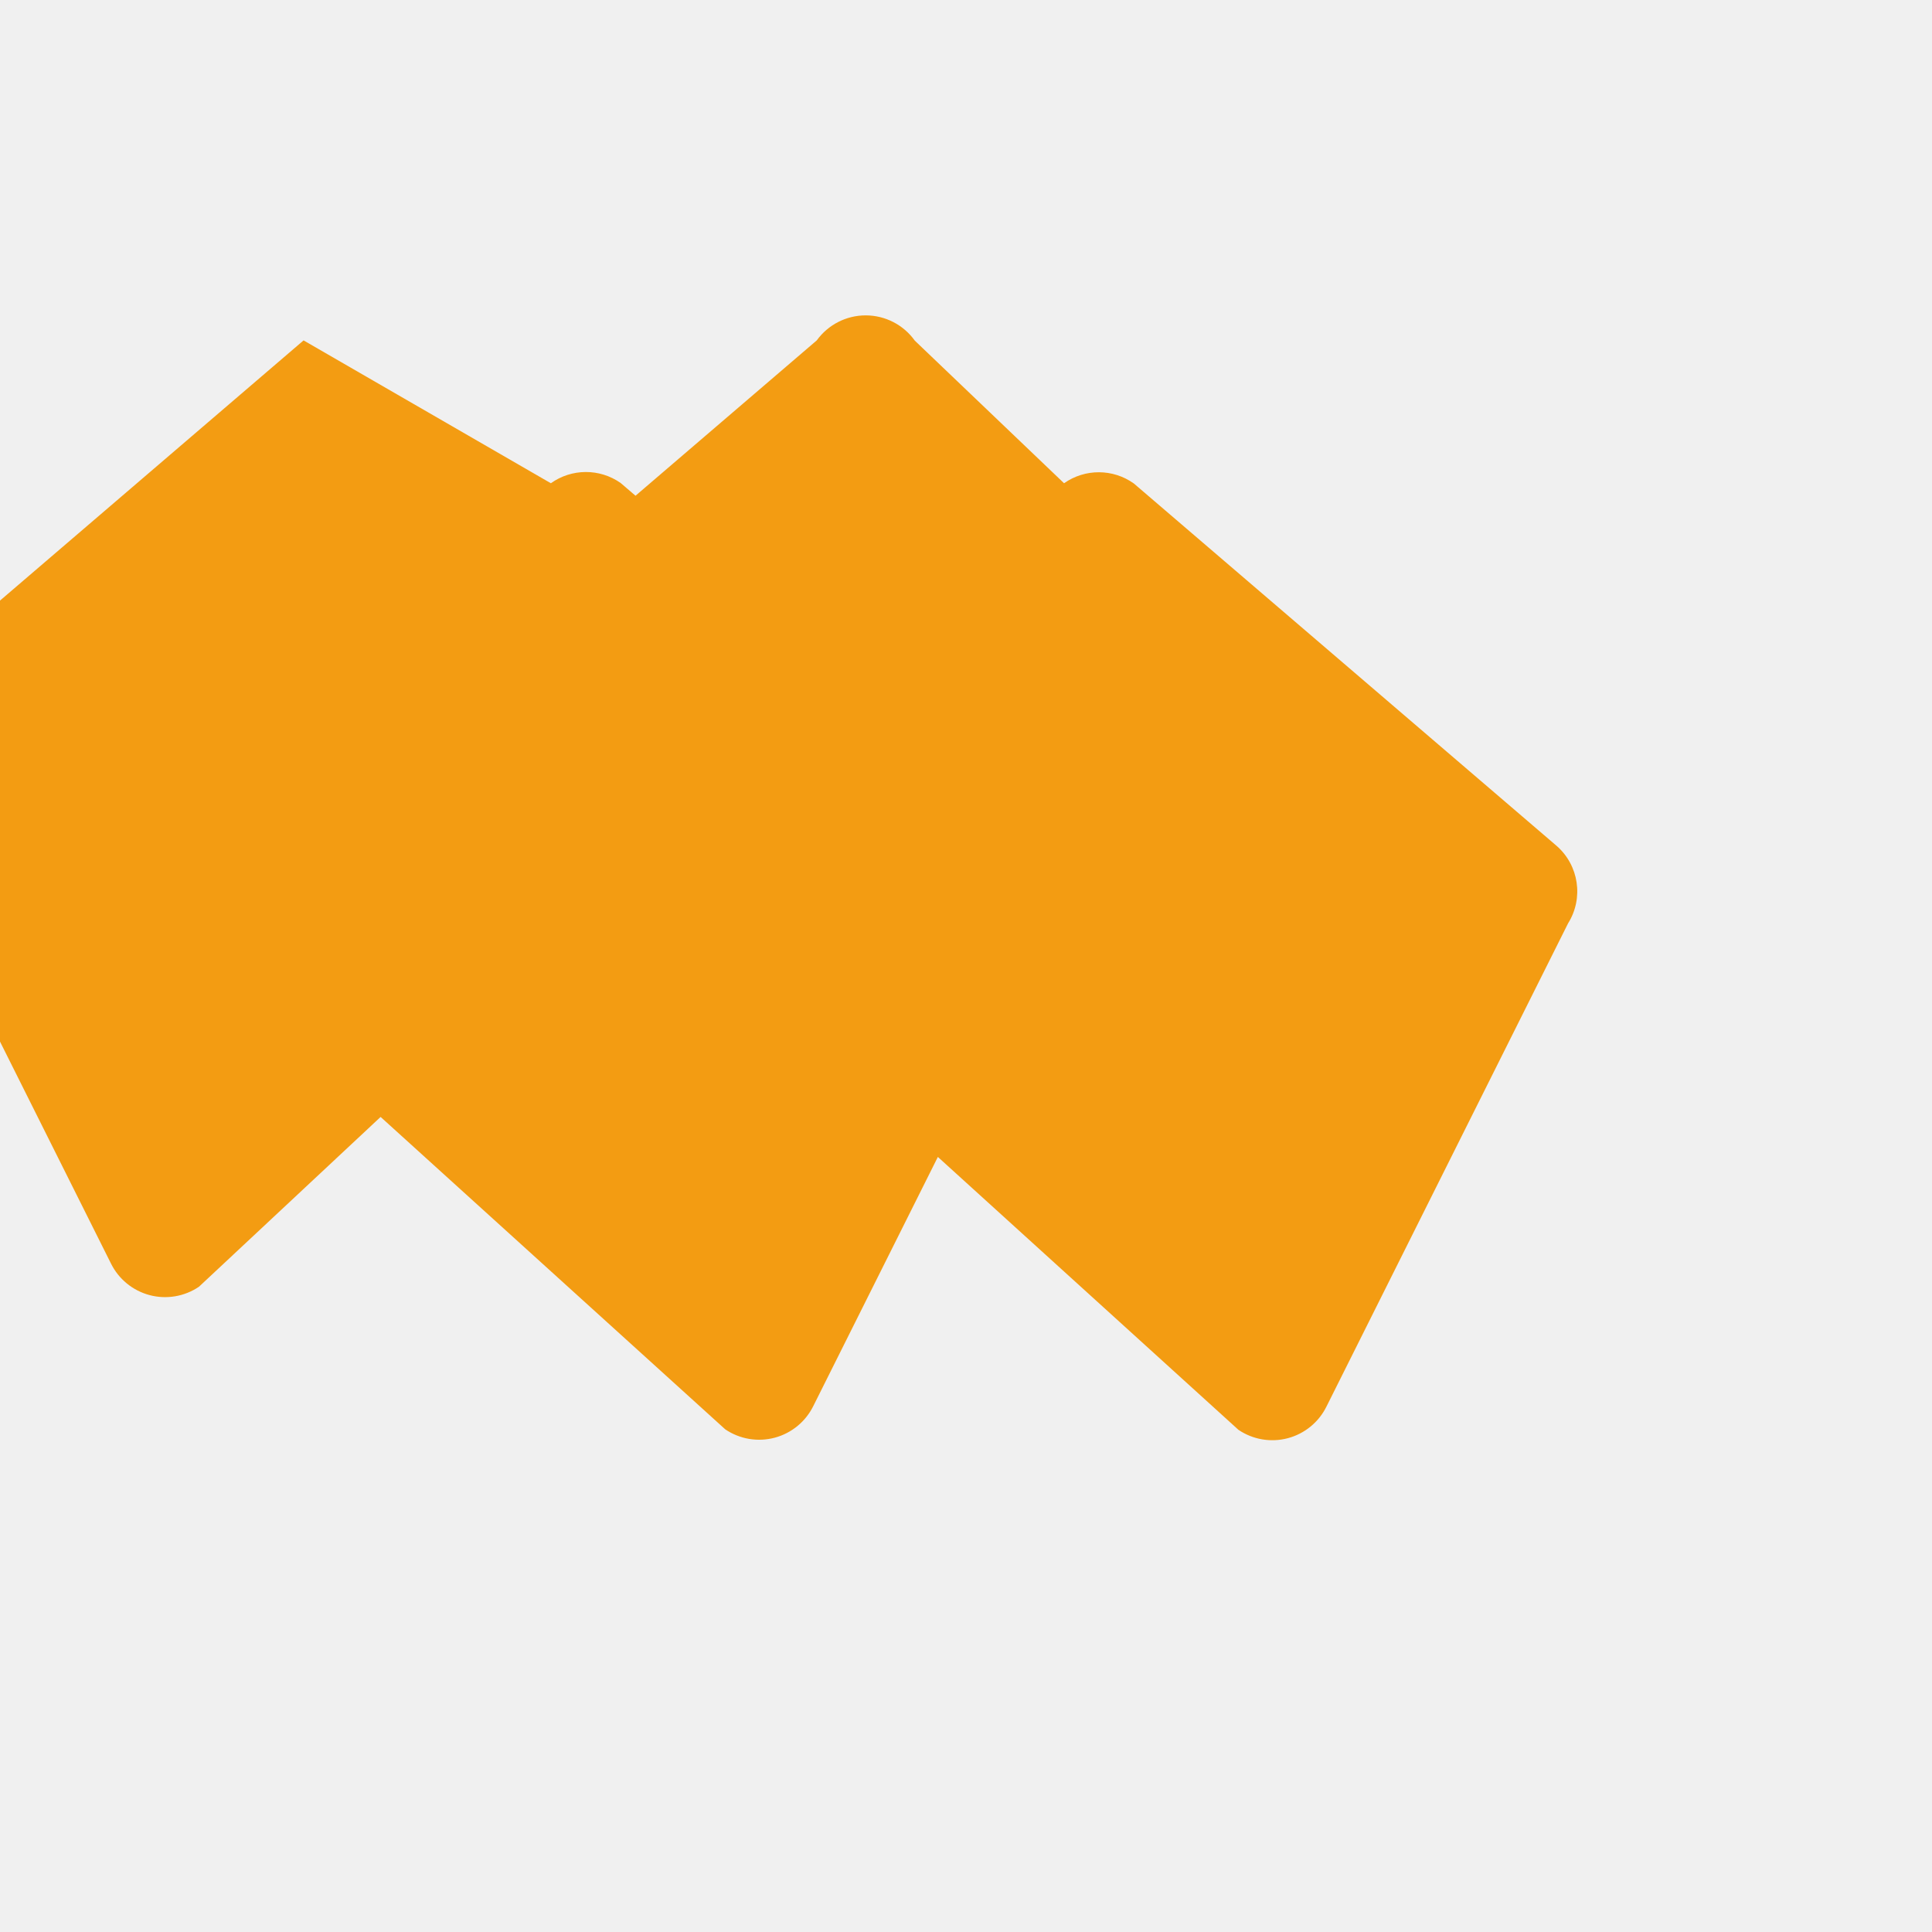
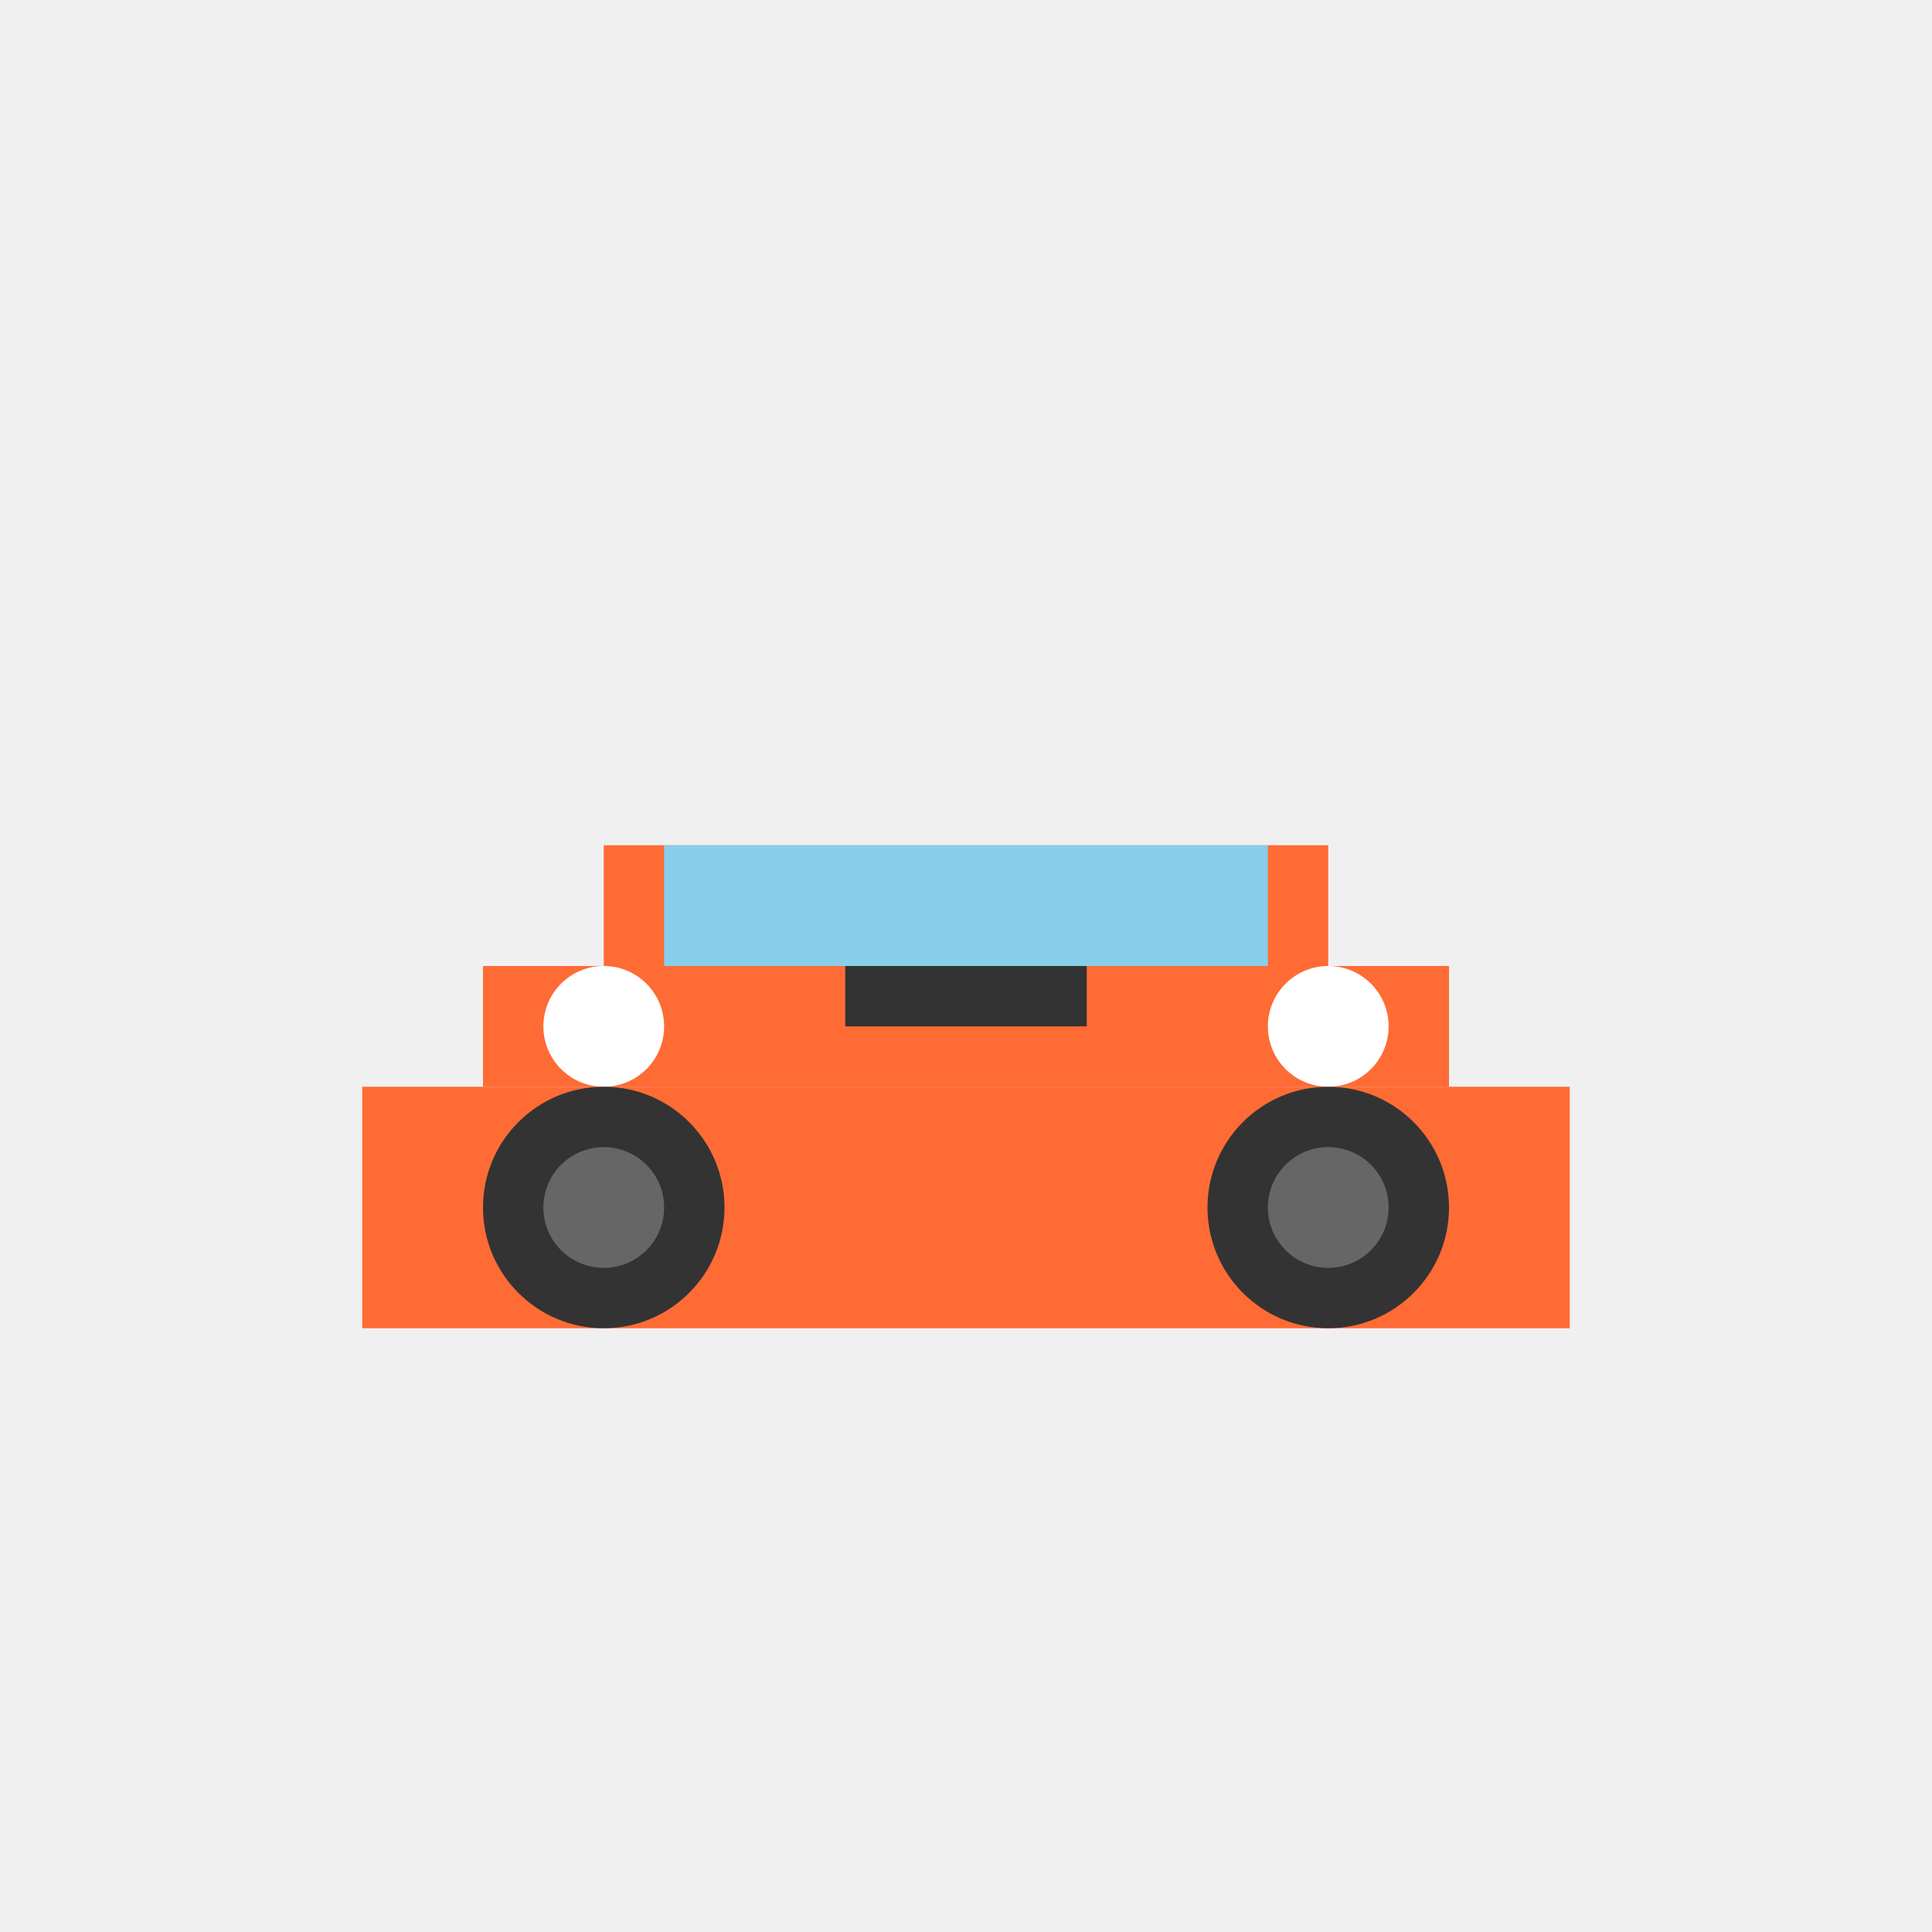
- <svg xmlns="http://www.w3.org/2000/svg" width="32" height="32" viewBox="0 0 16 16">
-   <path fill="#f39c12" d="M8.812 4.002a.5.5 0 0 1 .578.002l3.5 3a.5.5 0 0 1 .096.643l-2 4a.5.5 0 0 1-.73.194L7.402 9.25l-1.504 1.406a.5.5 0 0 1-.73-.194l-2-4a.5.5 0 0 1 .096-.643l3.5-3a.5.5 0 0 1 .812.002zM4.562 4.002a.5.5 0 0 1 .578-.002l3.5 3a.5.5 0 0 1 .096.643l-2 4a.5.5 0 0 1-.73.194L3.152 9.25l-1.504 1.406a.5.5 0 0 1-.73-.194l-2-4a.5.5 0 0 1 .096-.643l3.5-3z" />
+ <svg xmlns="http://www.w3.org/2000/svg" width="32" height="32" viewBox="0 0 32 32">
+   <path fill="#ff6b35" d="M6 18h20v4H6z" />
+   <path fill="#ff6b35" d="M10 14h12v4H10z" />
+   <path fill="#ff6b35" d="M8 16h16v2H8z" />
+   <circle fill="#fff" cx="10" cy="17" r="1" />
+   <circle fill="#fff" cx="22" cy="17" r="1" />
+   <rect fill="#333" x="14" y="16" width="4" height="1" />
+   <rect fill="#87ceeb" x="11" y="14" width="10" height="2" />
+   <circle fill="#333" cx="10" cy="20" r="2" />
+   <circle fill="#333" cx="22" cy="20" r="2" />
+   <circle fill="#666" cx="10" cy="20" r="1" />
+   <circle fill="#666" cx="22" cy="20" r="1" />
</svg>
